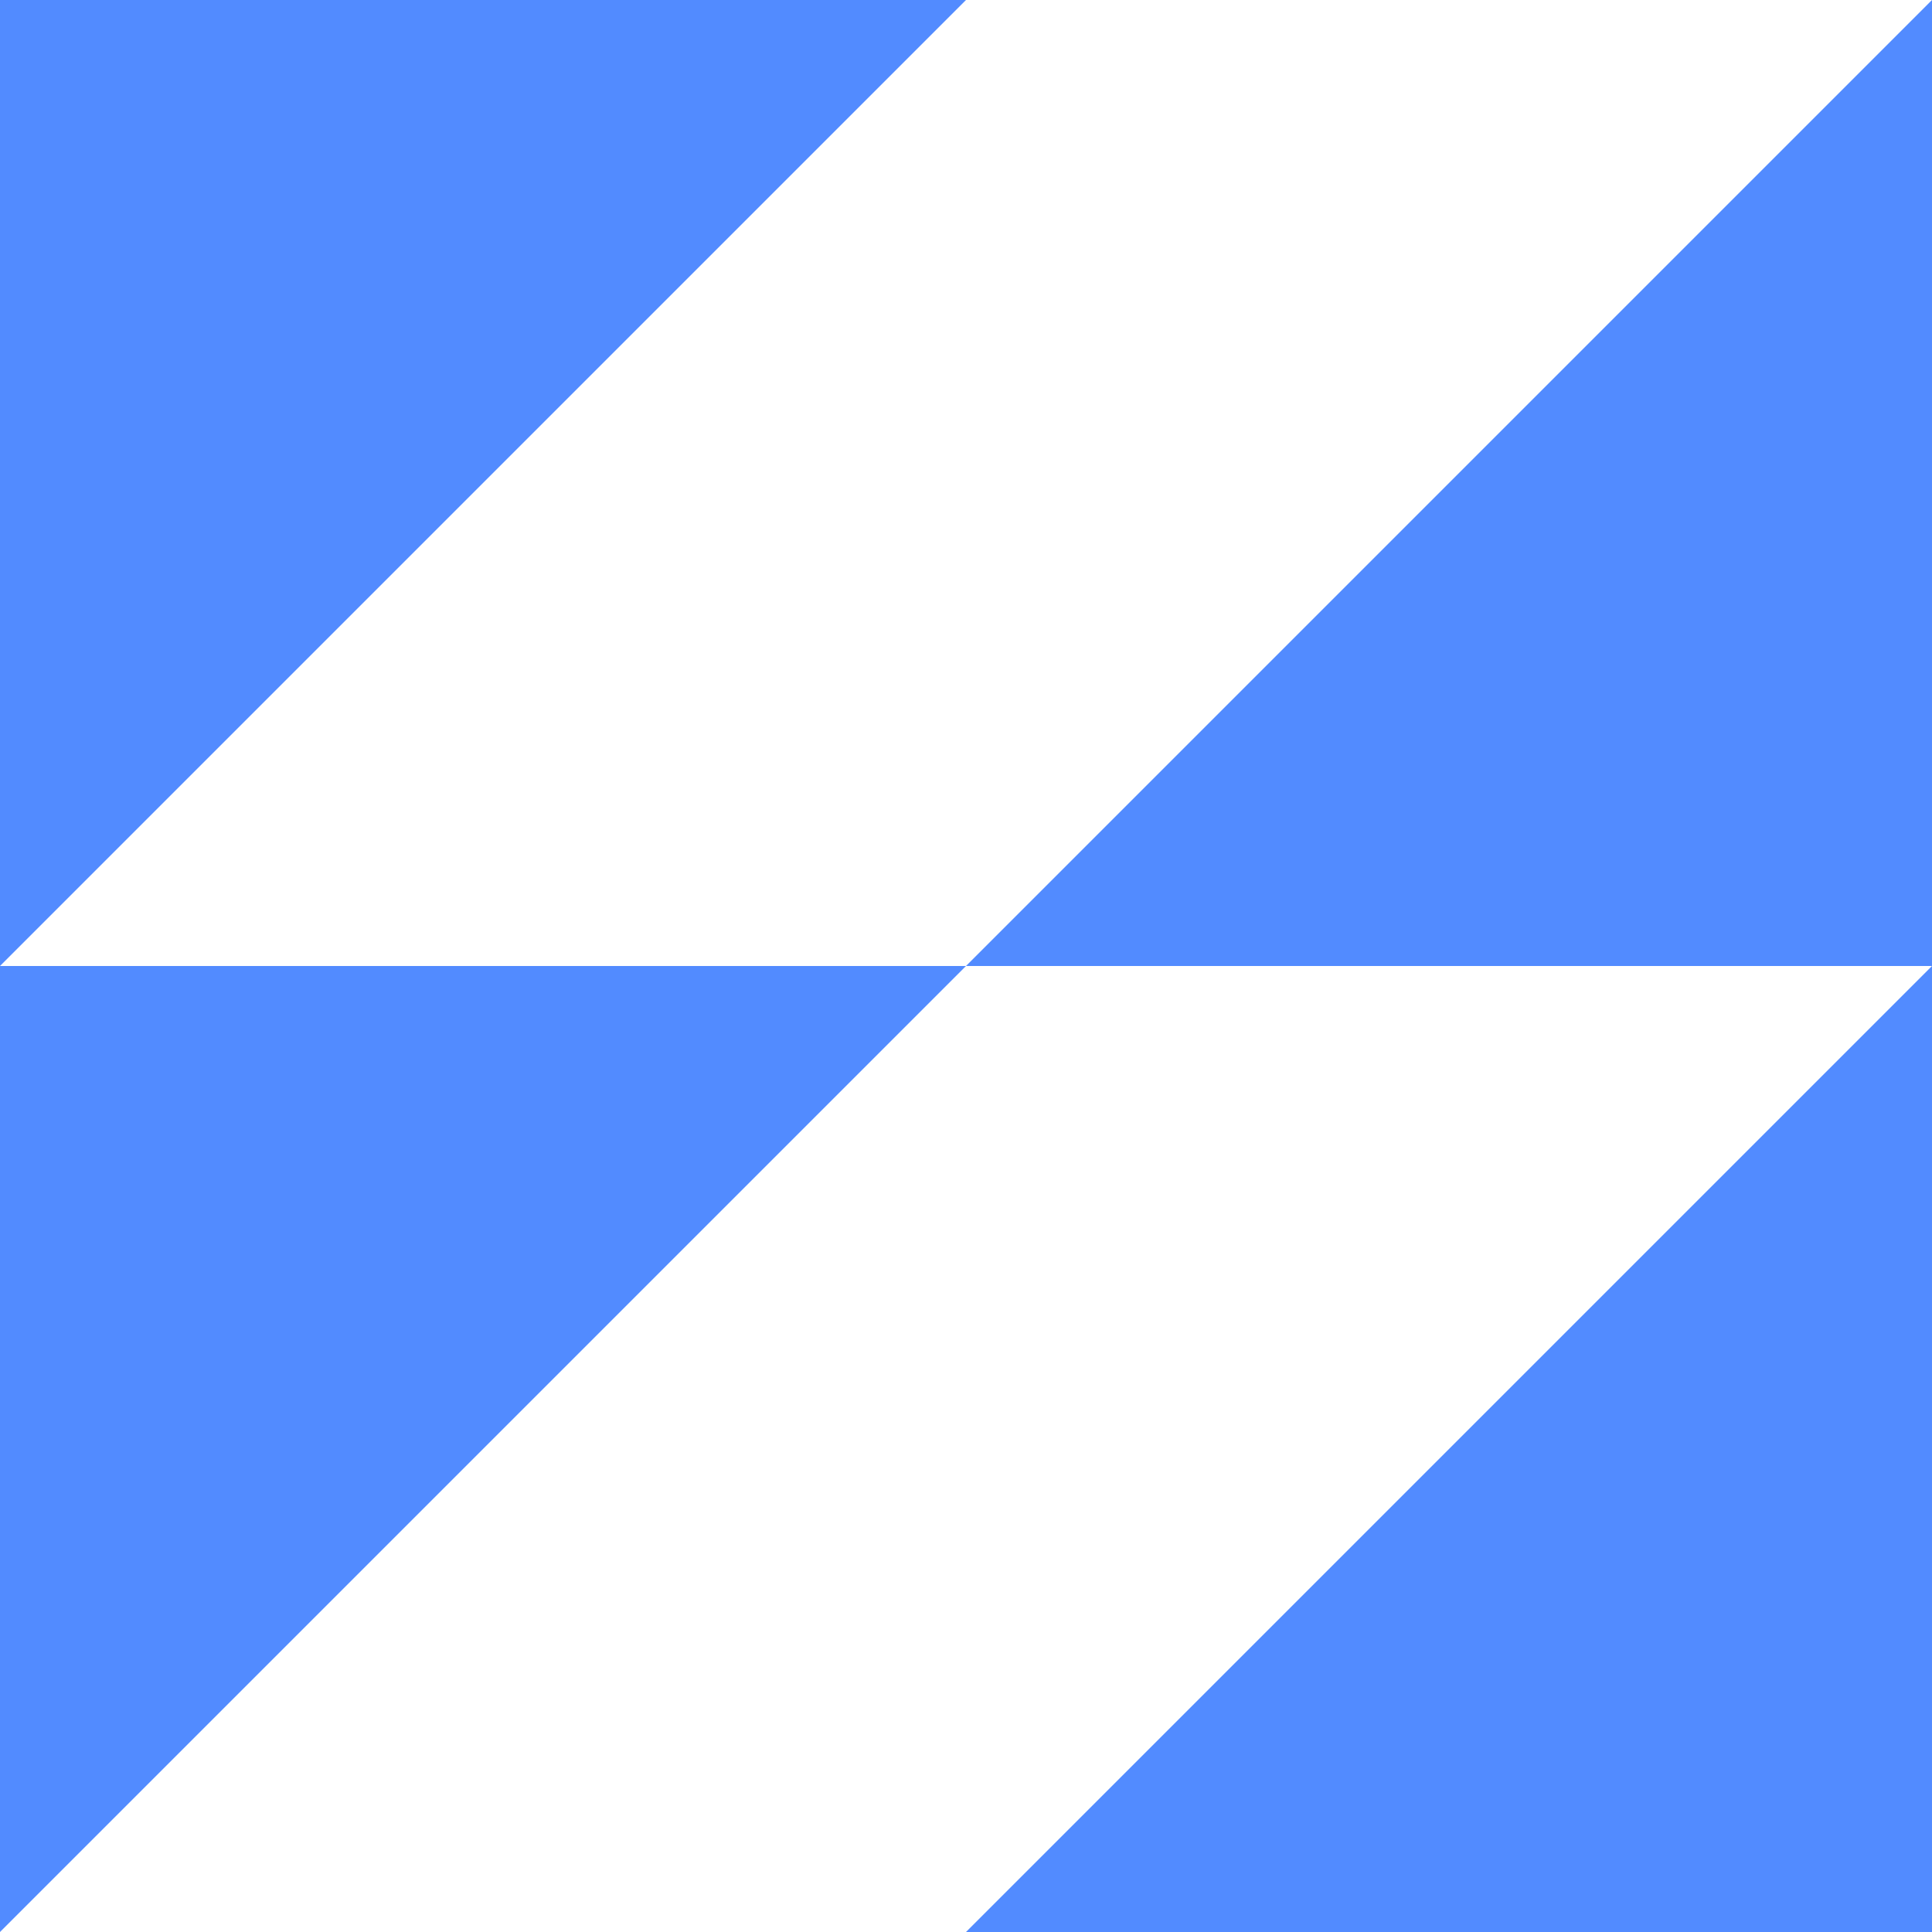
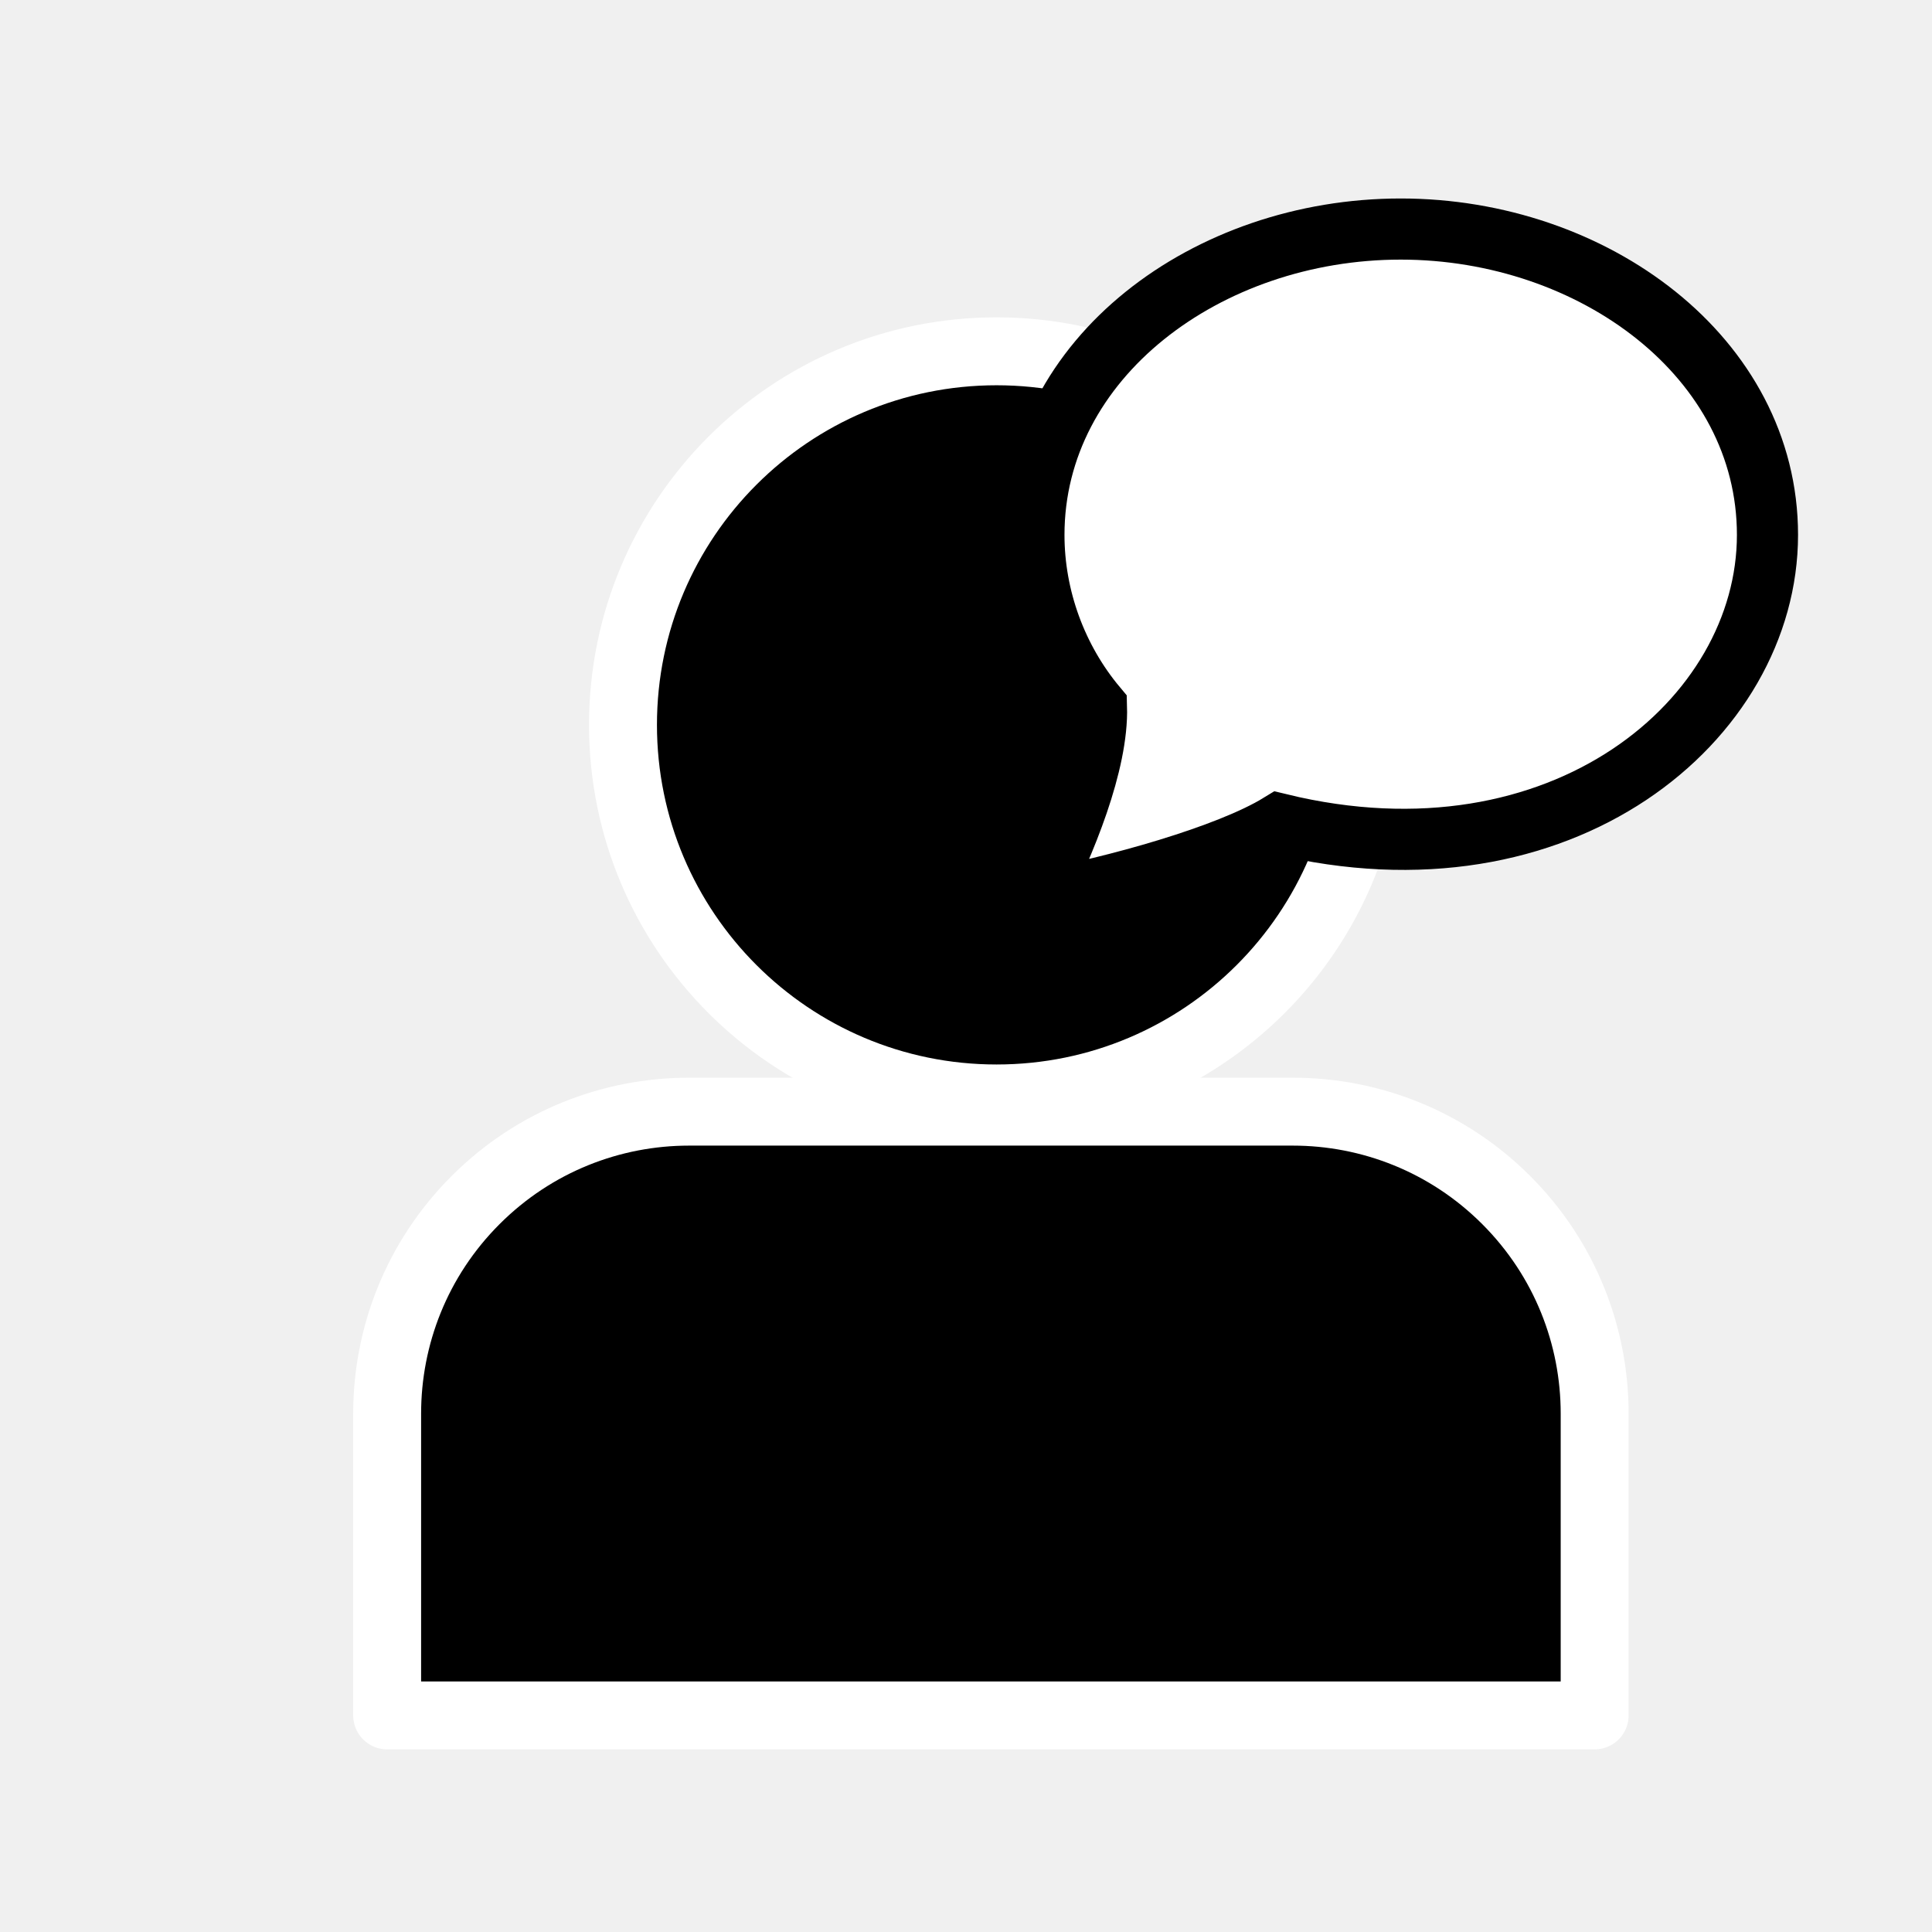
- <svg xmlns="http://www.w3.org/2000/svg" version="1.1" viewBox="0 0 512 512" height="512" width="512">
-   <path d="M 0 0,512 0,512 512,0 512 Z" fill="hsl(220, 100%, 66%)" />
-   <g style="fill:white">
-     <path d="M 256,0 0,256 256,256 512,0 Z" />
-     <path d="M 0,512 256,256 512,256 256,512 Z" />
+ <svg xmlns="http://www.w3.org/2000/svg" viewBox="0 0 512 512">
+   <defs>
+     <style>
+ 			#user {
+ 				stroke: white;
+ 				stroke-width: 20;
+ 				stroke-linejoin: round;
+ 			}
+ 			
+ 			#message {
+ 				stroke: black;
+ 				stroke-width: 2;
+ 				fill: white;
+ 			}
+ 
+ 			#message-text {
+ 				display: none;
+ 			}
+ 		</style>
+   </defs>
+   <g transform="translate(256, 256) scale(0.9) translate(-256, -256)">
+     <g id="user">
+       <g transform="translate(50, 50)">
+         <path d="M391.113, 426.667H35.554v-88.892c0-22.746, 8.678-45.495, 26.039-62.848 c17.353-17.357, 40.102-26.039, 62.848-26.039h177.783c22.75, 0, 45.495, 8.678, 62.852, 26.039 c17.353, 17.353, 26.035, 40.102, 26.035, 62.848V426.667z" />
+         <circle cx="215" cy="135" r="110" />
+       </g>
+     </g>
+     <g id="message" transform="scale(0.6) translate(300, -50)">
+       <path transform="translate(160, 100) scale(15)" d="M.054 23c.971-1.912 2.048-4.538 1.993-6.368-1.308-1.562-2.047-3.575-2.047-5.625 0-5.781 5.662-10.007 12-10.007 6.299 0 12 4.195 12 10.007 0 6.052-6.732 11.704-15.968 9.457-1.677 1.028-5.376 2.066-7.978 2.536z" />
+     </g>
  </g>
</svg>
